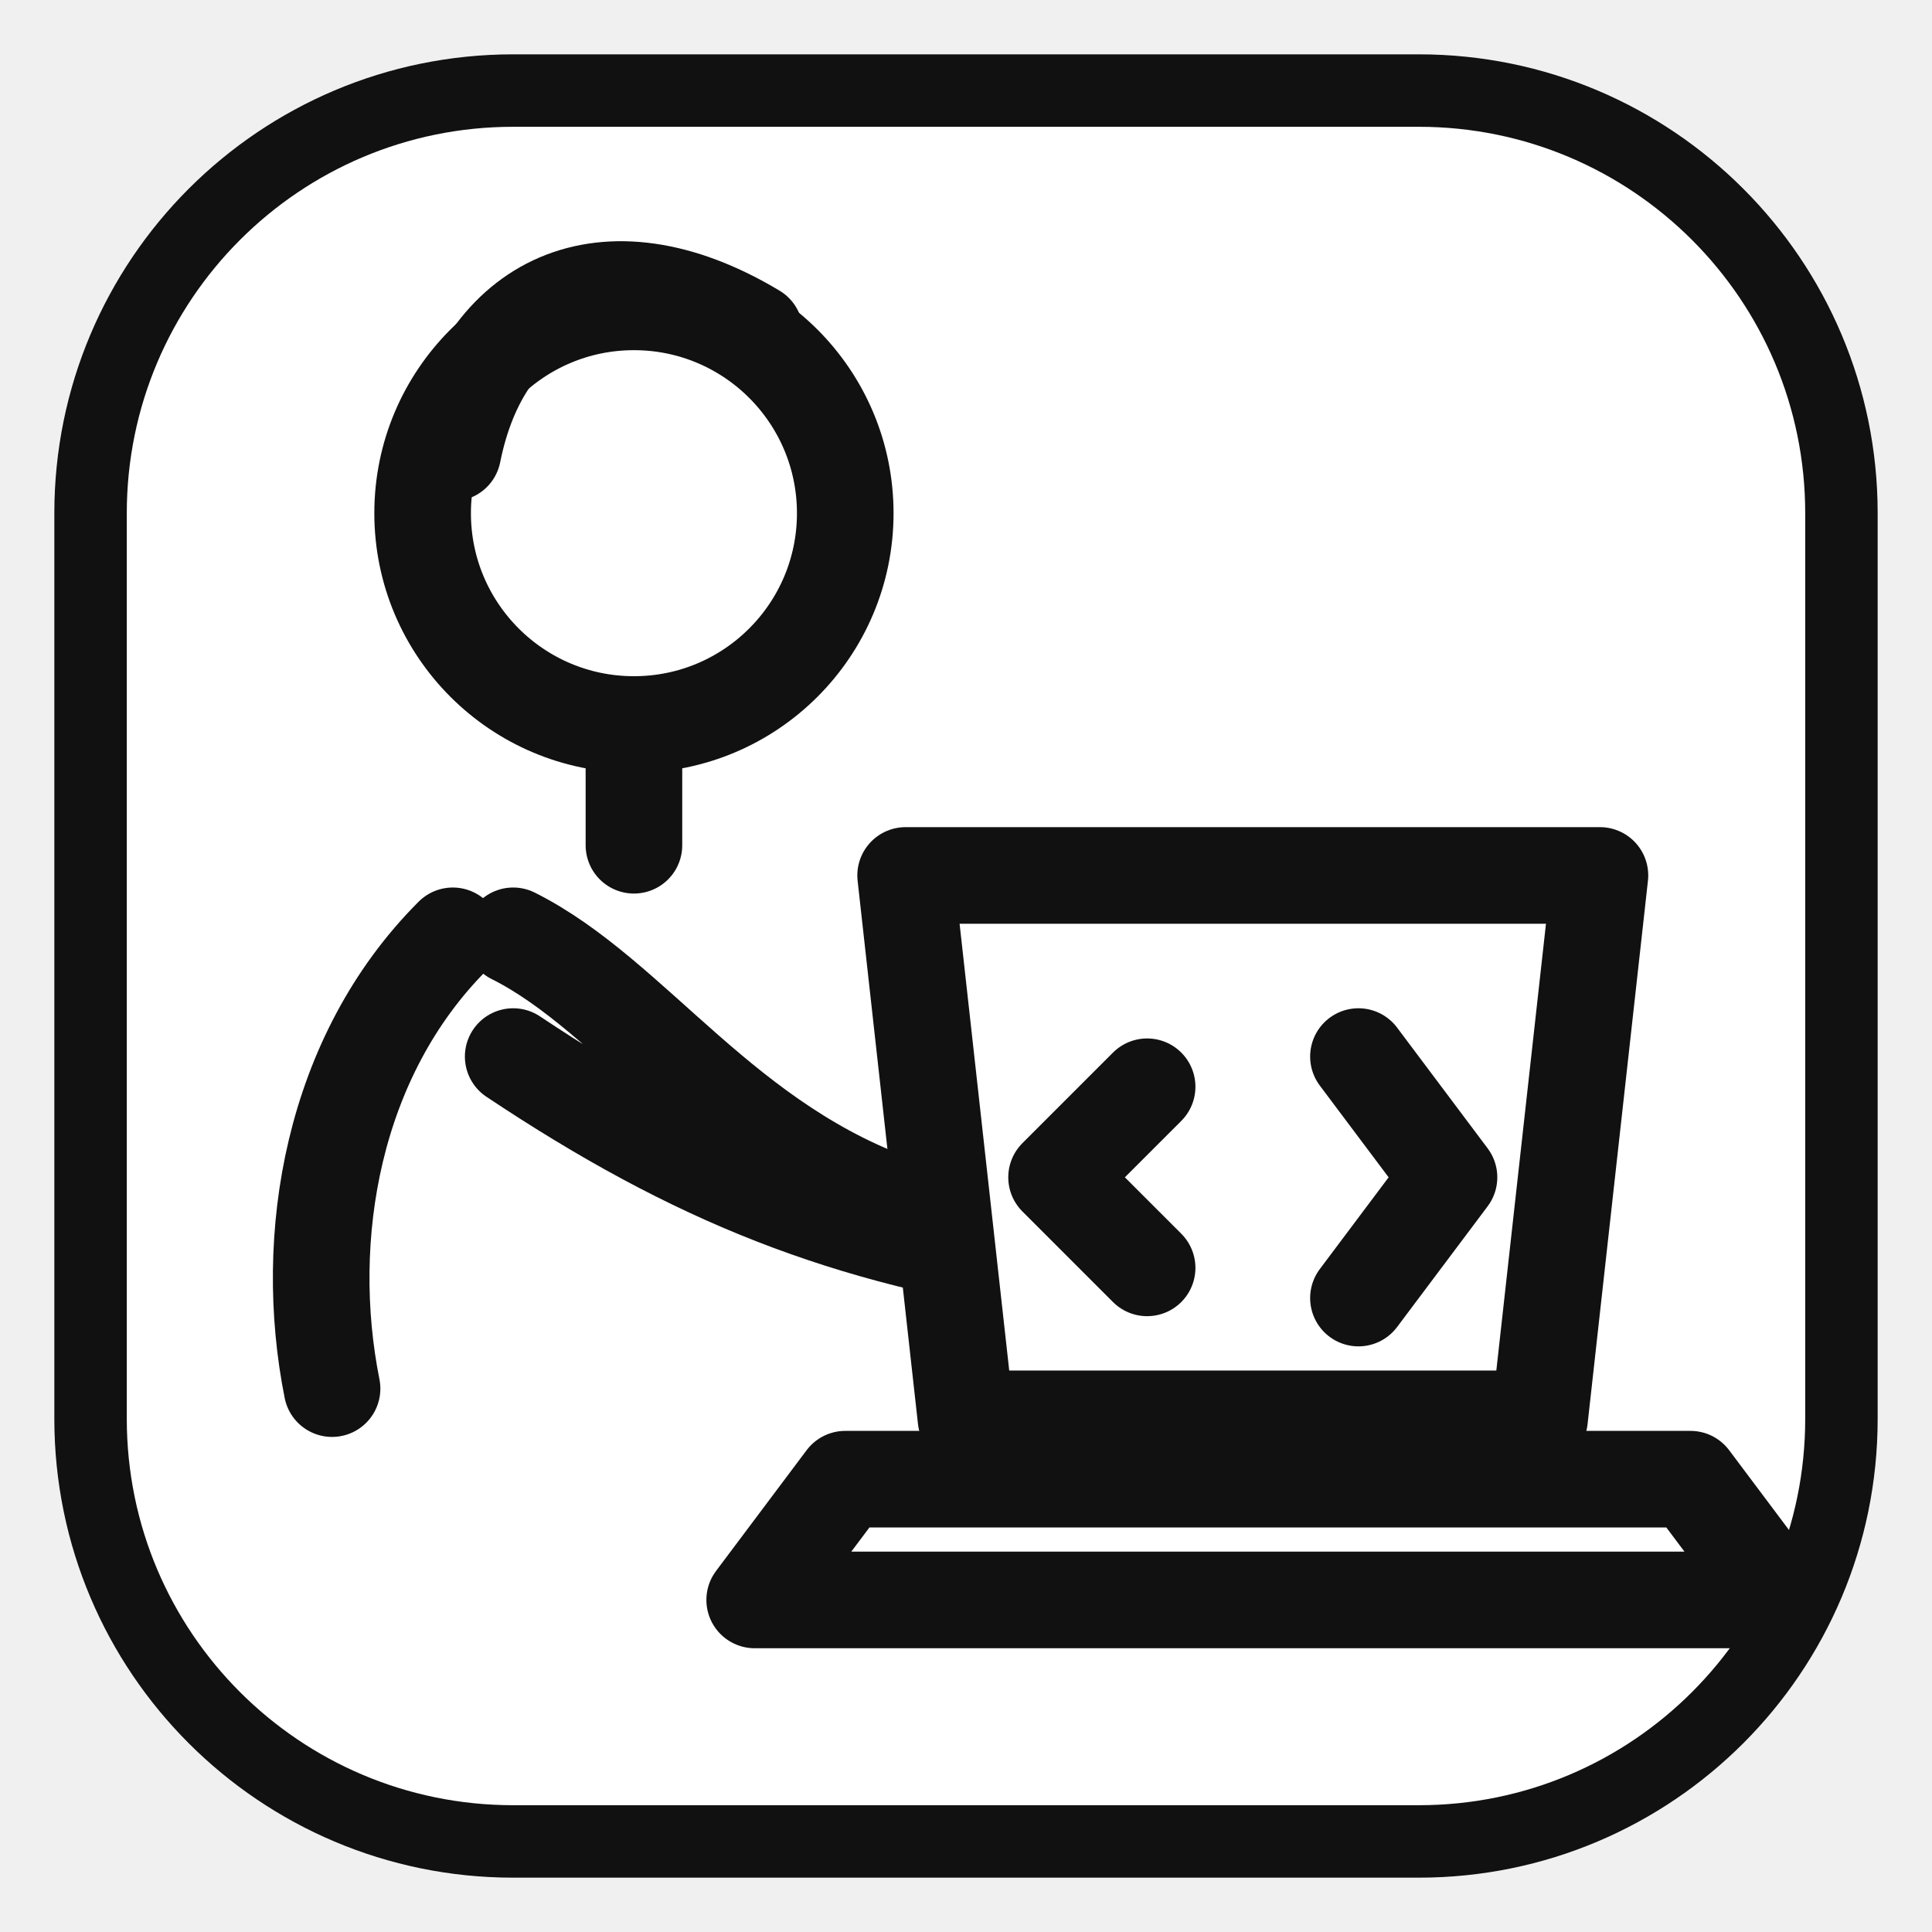
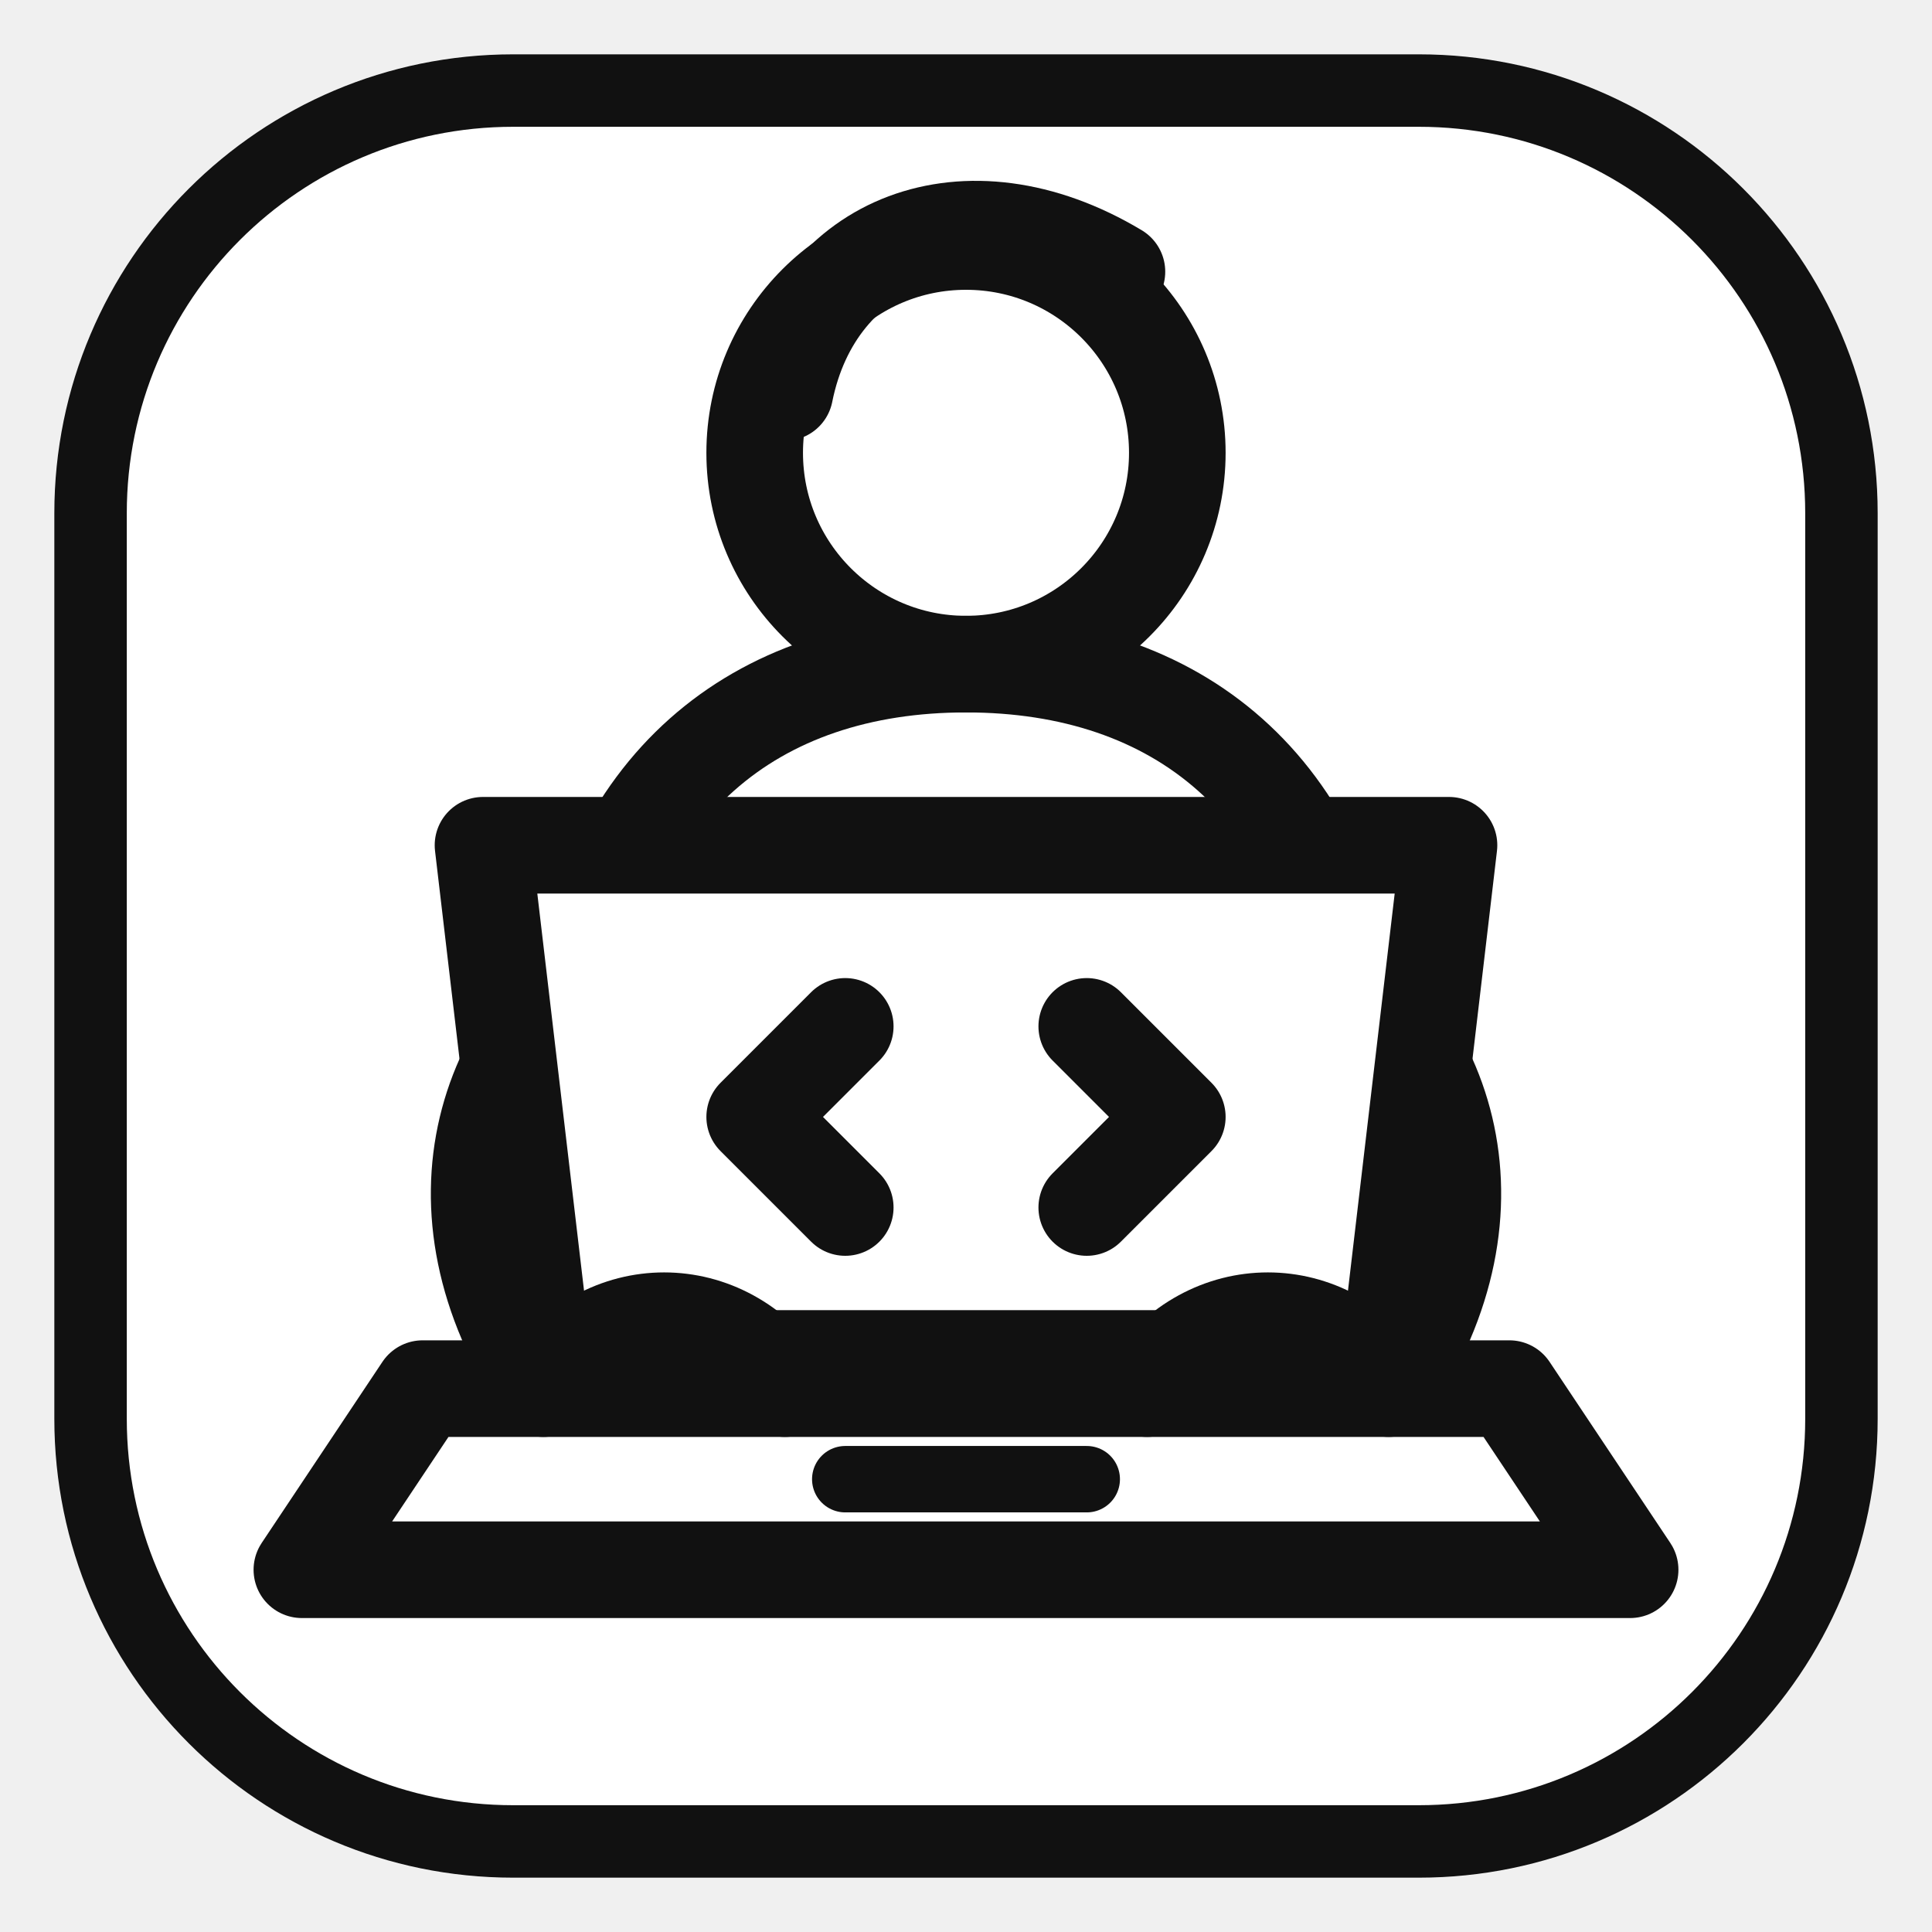
<svg xmlns="http://www.w3.org/2000/svg" viewBox="0 0 64 64" role="img" aria-labelledby="title">
  <rect x="3" y="3" width="58" height="58" rx="14" fill="#ffffff" stroke="#111111" stroke-width="2.4" />
  <g fill="none" stroke="#111111" stroke-width="3.2" stroke-linecap="round" stroke-linejoin="round">
-     <circle cx="21" cy="17" r="7" />
-     <path d="M15 15c1-5 5-7 10-4M21 24v4M15 31c-4 4-5 10-4 15" />
-     <path d="M17 31c4 2 7 7 13 9M17 35c6 4 11 6 18 7" />
-     <path d="M30 29h23l-2 18H32z" fill="#ffffff" />
-     <path d="m38 36-3 3 3 3M45 35l3 4-3 4M28 49h28l3 4H25z" />
+     <circle cx="32" cy="15" r="7" />
+     <path d="M26 13c1-5 6-7 11-4M19 34c1-8 6-12 13-12s12 4 13 12" />
+     <path d="M21 31c-5 3-7 9-3 15M43 31c5 3 7 9 3 15" />
+     <path d="M16 28h32l-2 17H18z" fill="#ffffff" />
+     <path d="m28 34-3 3 3 3M36 34l3 3-3 3M14 46h36l4 6H10z" fill="#ffffff" />
+     <path d="M18 46c2-3 6-3 8 0M38 46c2-3 6-3 8 0" />
+     <path d="M28 49h8" stroke-width="2.2" />
  </g>
</svg>
